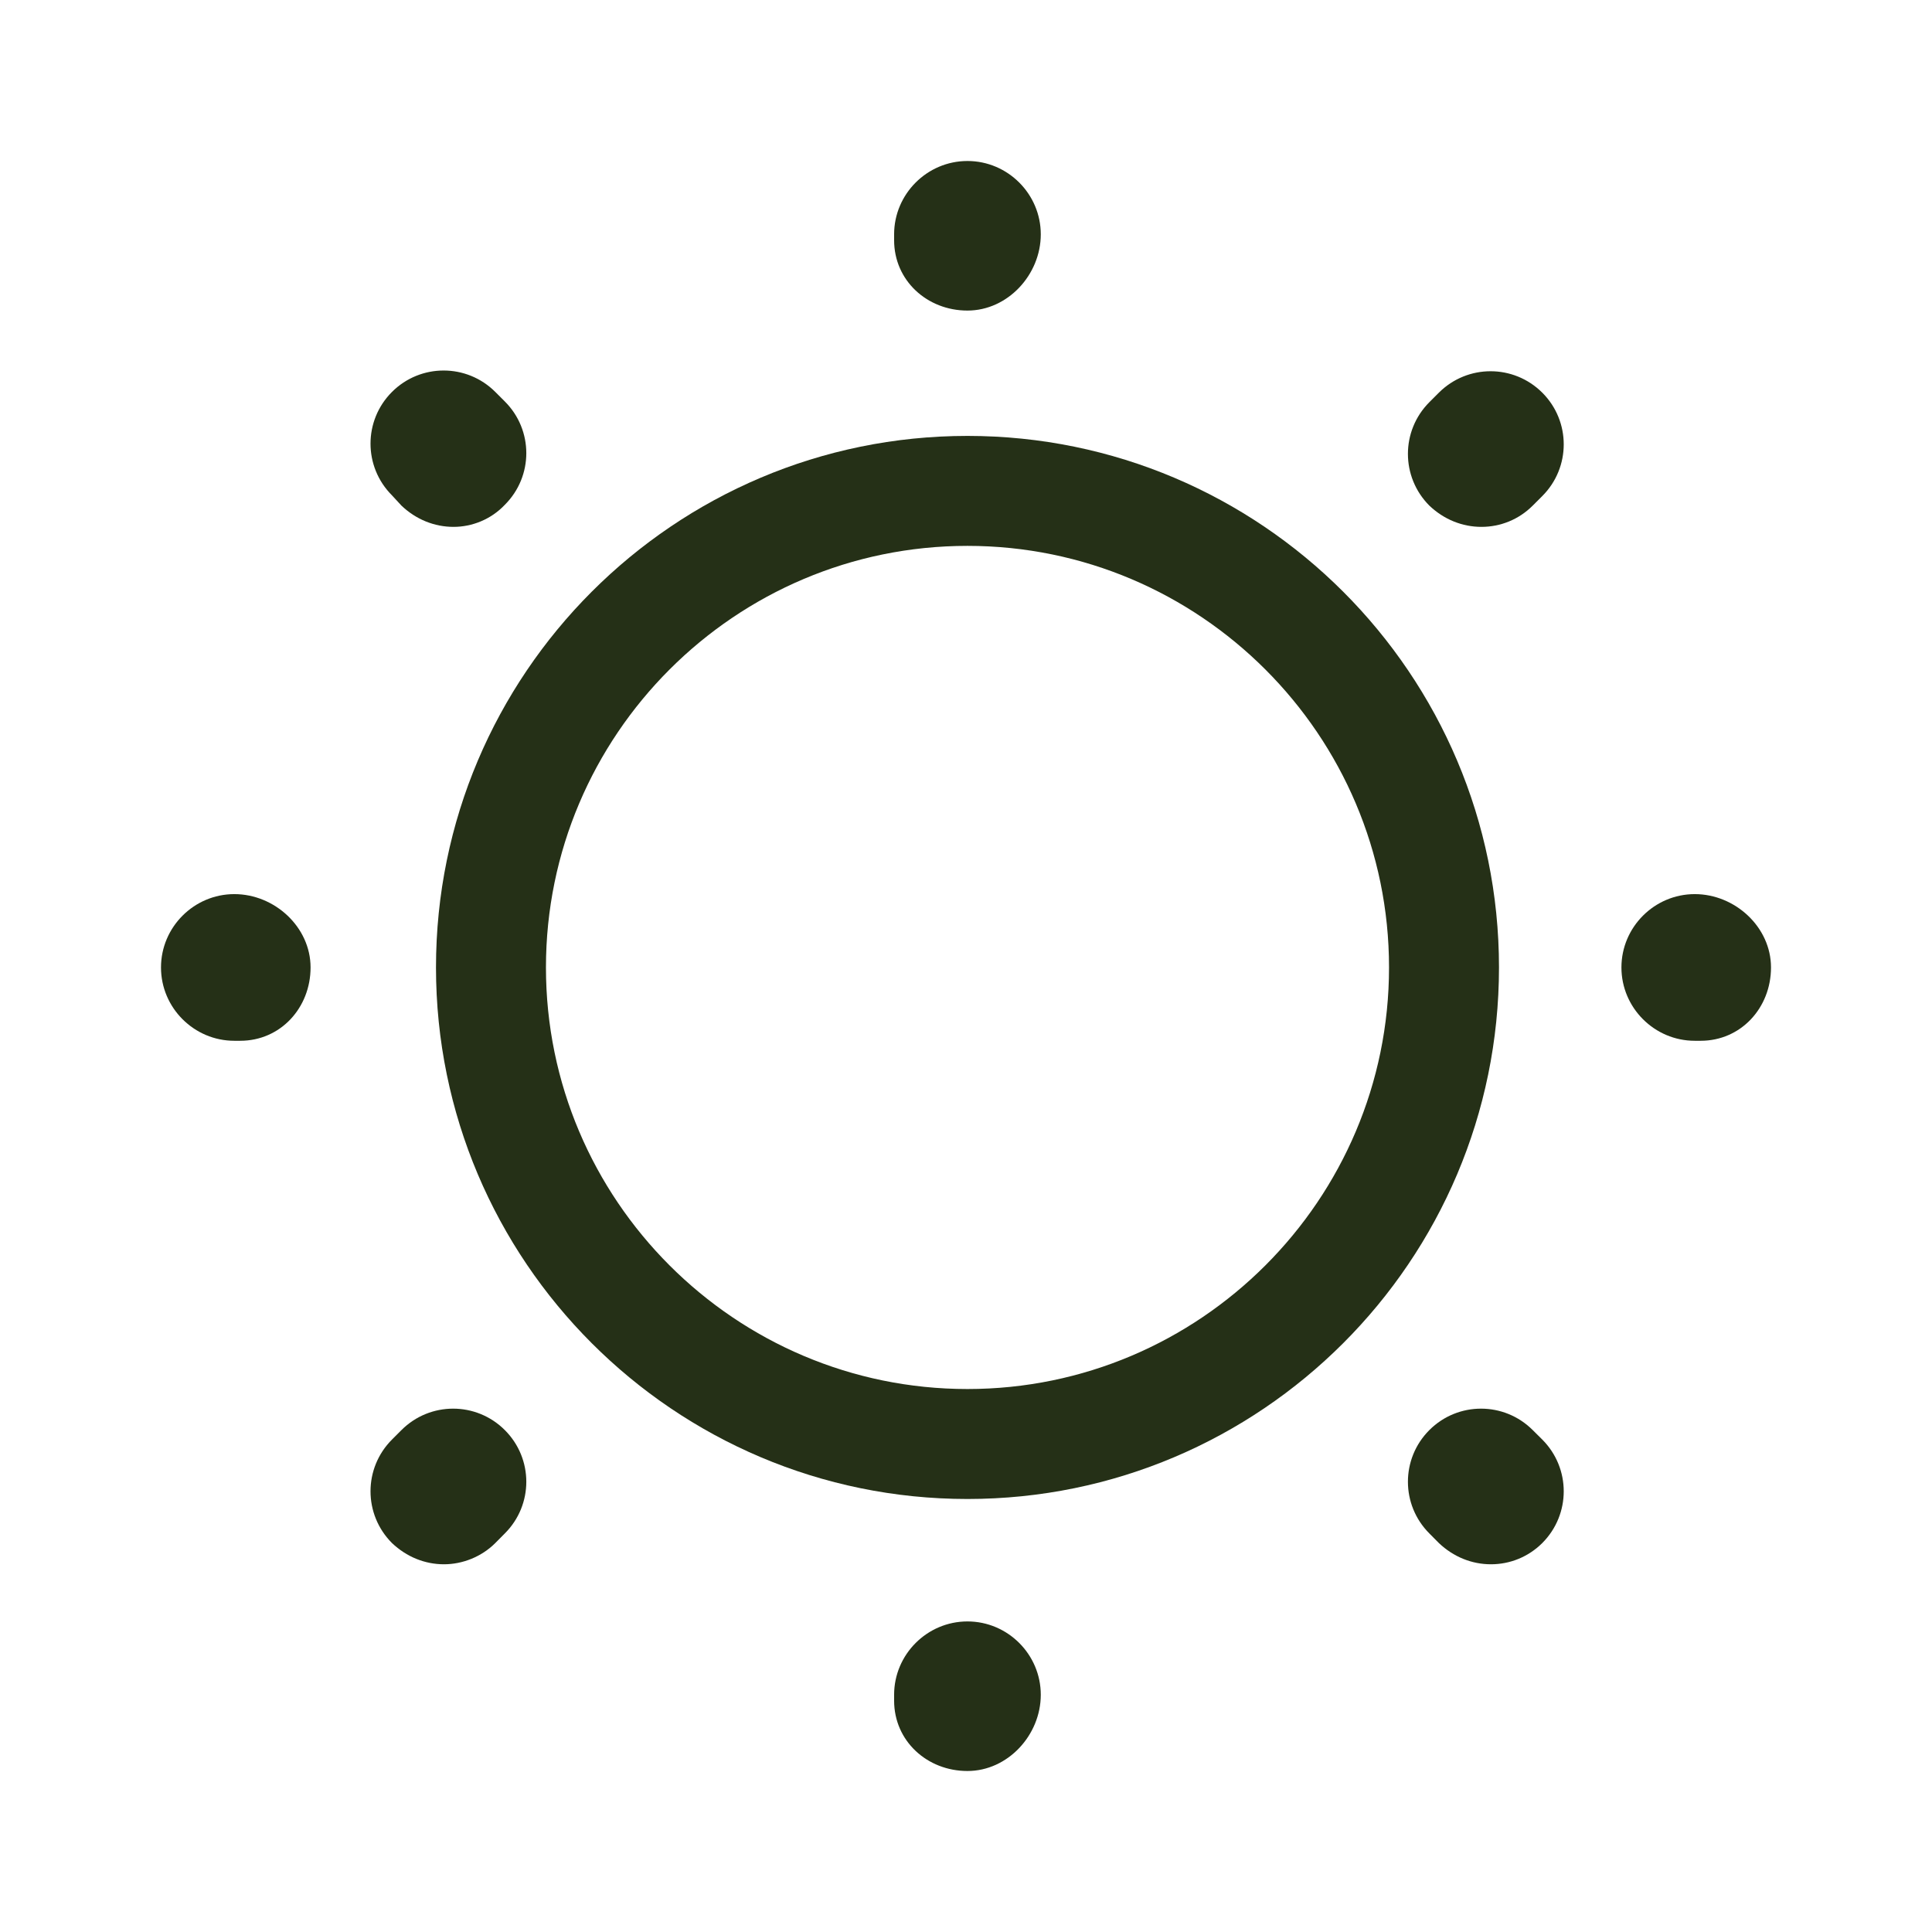
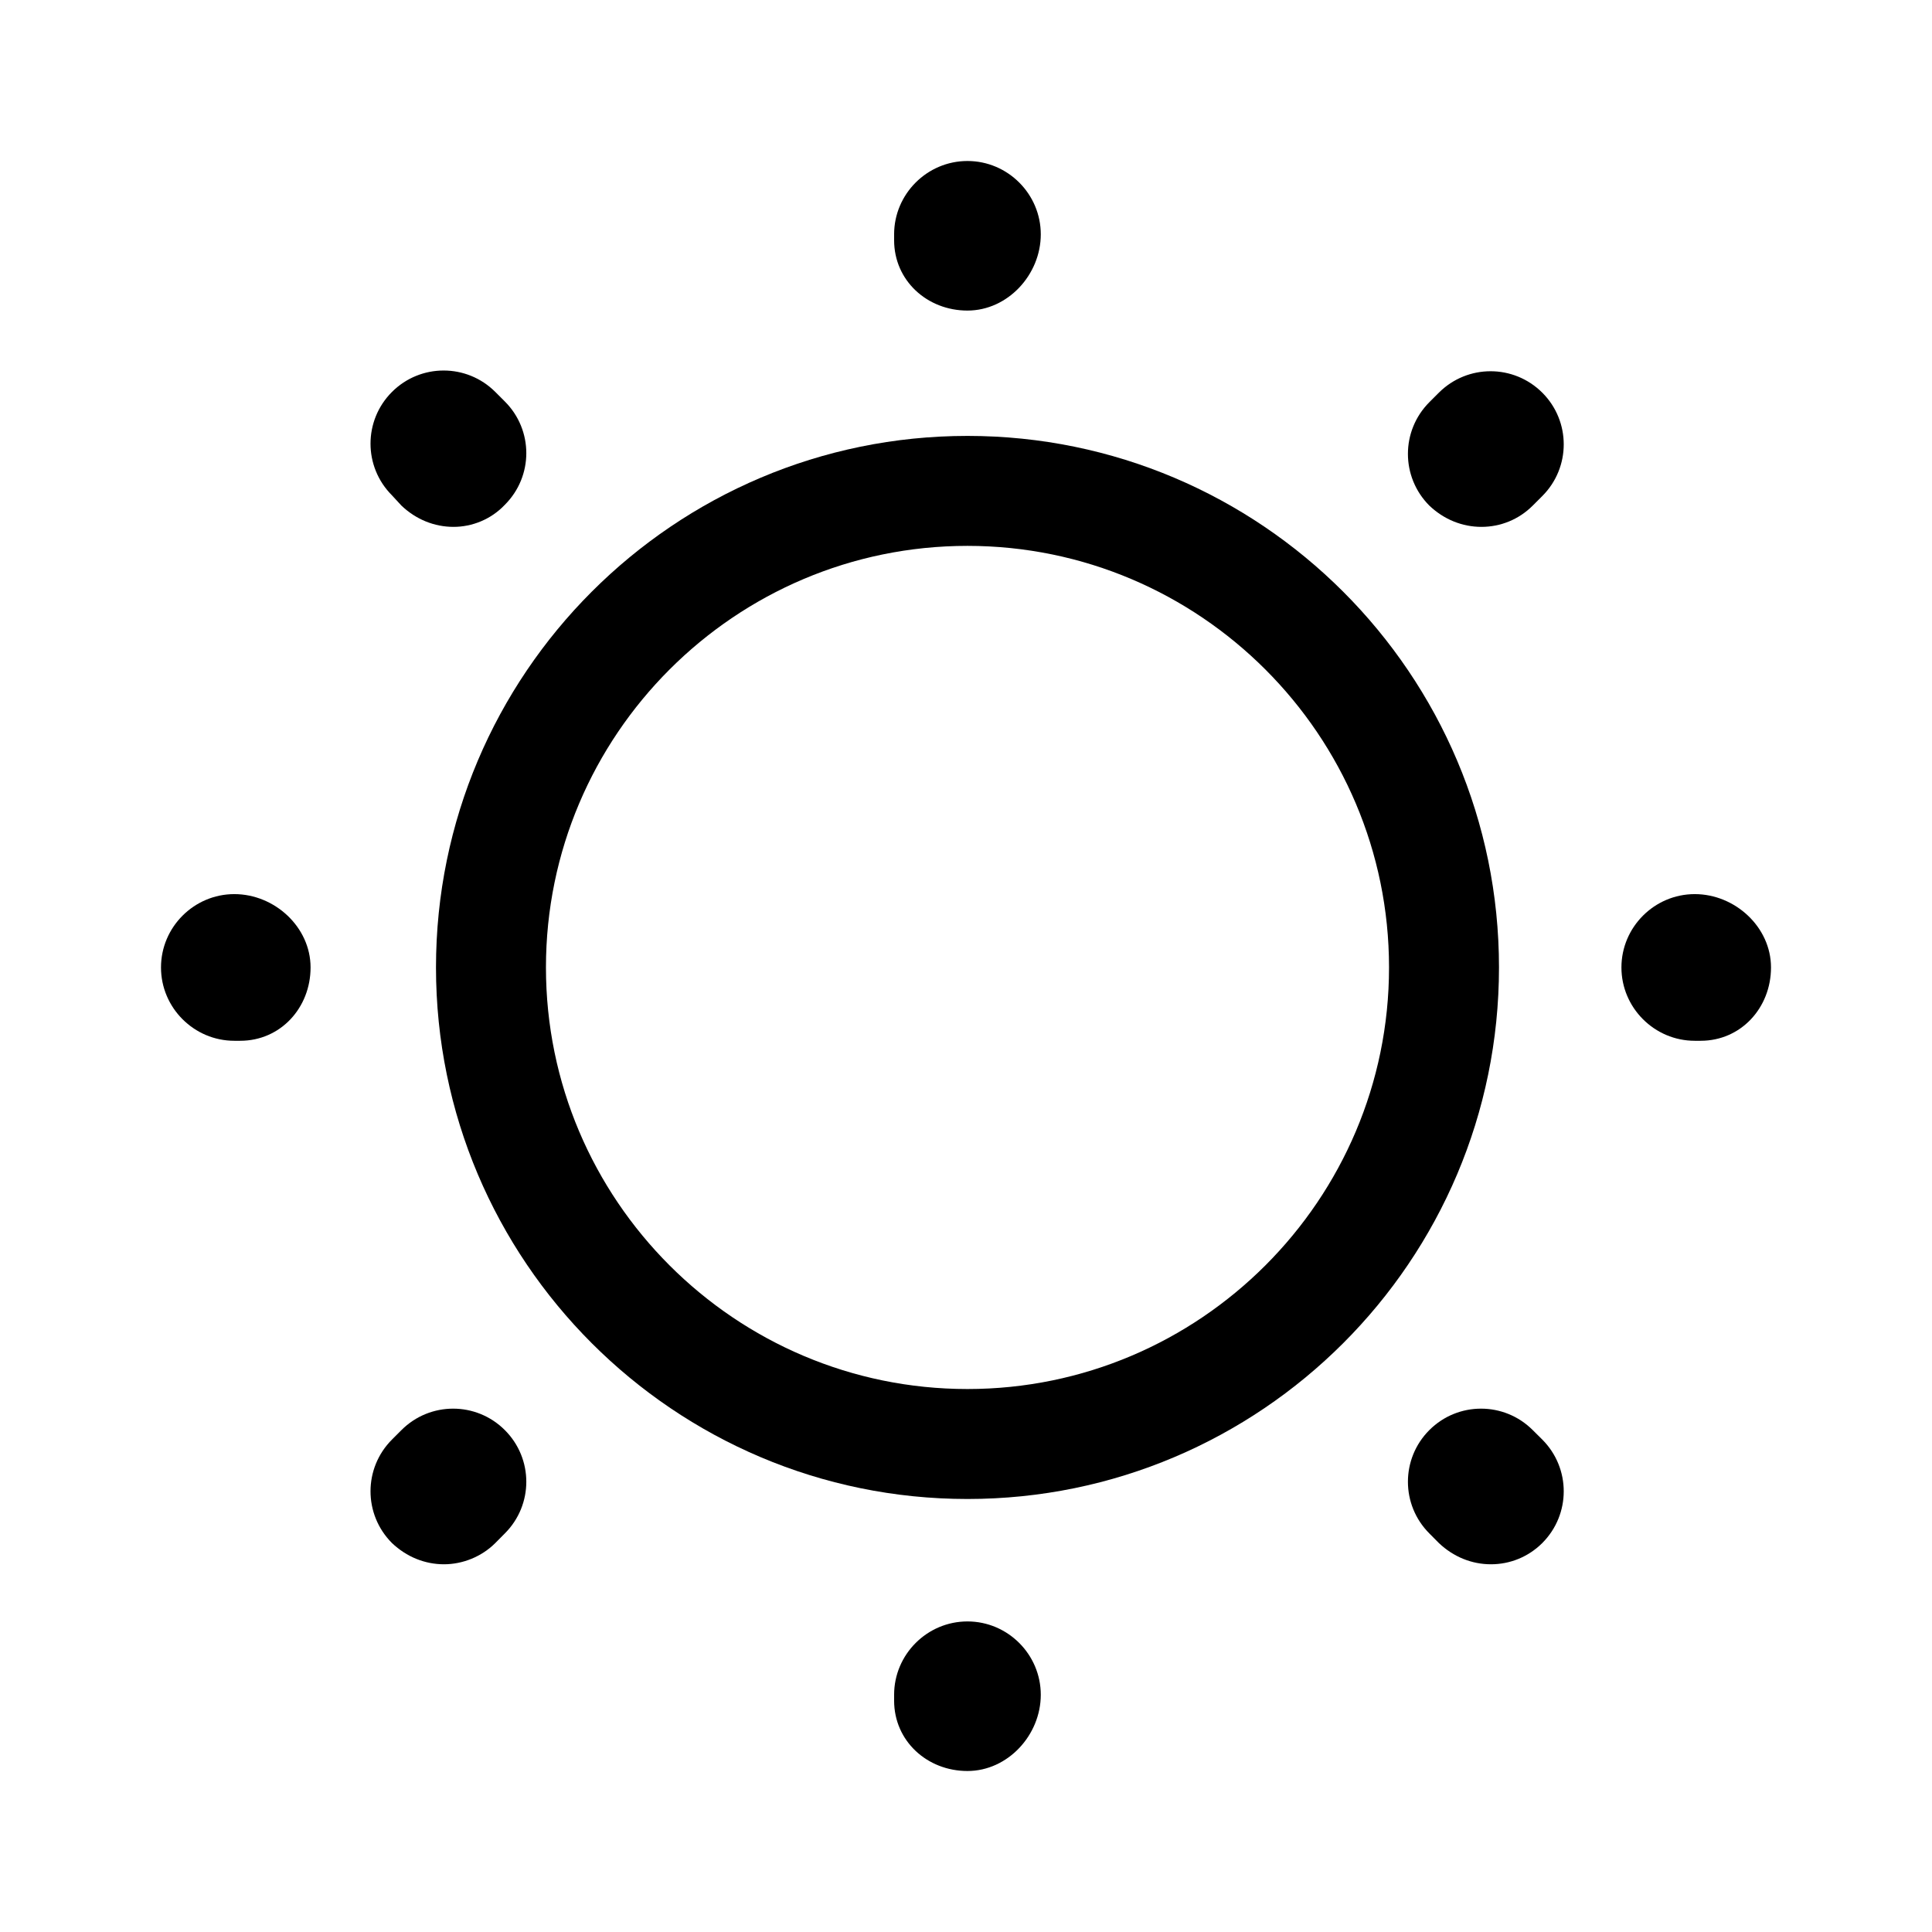
<svg xmlns="http://www.w3.org/2000/svg" width="24" height="24" viewBox="0 0 24 24" fill="none">
-   <path d="M12.018 18.621C8.375 18.621 5.416 15.661 5.416 12.018C5.416 8.375 8.375 5.415 12.018 5.415C15.661 5.415 18.621 8.375 18.621 12.018C18.621 15.661 15.661 18.621 12.018 18.621ZM12.018 6.781C9.131 6.781 6.782 9.131 6.782 12.018C6.782 14.905 9.131 17.255 12.018 17.255C14.905 17.255 17.255 14.905 17.255 12.018C17.255 9.131 14.905 6.781 12.018 6.781Z" fill="#253017" />
-   <path d="M12.018 22C11.517 22 11.107 21.627 11.107 21.126V21.053C11.107 20.552 11.517 20.142 12.018 20.142C12.519 20.142 12.929 20.552 12.929 21.053C12.929 21.554 12.519 22 12.018 22ZM18.521 19.432C18.284 19.432 18.056 19.341 17.874 19.168L17.756 19.049C17.401 18.694 17.401 18.12 17.756 17.765C18.111 17.41 18.685 17.41 19.04 17.765L19.159 17.883C19.514 18.239 19.514 18.812 19.159 19.168C18.985 19.341 18.758 19.432 18.521 19.432ZM5.515 19.432C5.279 19.432 5.051 19.341 4.869 19.168C4.514 18.812 4.514 18.239 4.869 17.883L4.987 17.765C5.342 17.41 5.916 17.41 6.271 17.765C6.627 18.12 6.627 18.694 6.271 19.049L6.153 19.168C5.98 19.341 5.743 19.432 5.515 19.432ZM21.126 12.929H21.053C20.552 12.929 20.142 12.519 20.142 12.018C20.142 11.517 20.552 11.107 21.053 11.107C21.554 11.107 22 11.517 22 12.018C22 12.519 21.627 12.929 21.126 12.929ZM2.984 12.929H2.911C2.41 12.929 2 12.519 2 12.018C2 11.517 2.41 11.107 2.911 11.107C3.412 11.107 3.858 11.517 3.858 12.018C3.858 12.519 3.485 12.929 2.984 12.929ZM18.403 6.545C18.166 6.545 17.938 6.454 17.756 6.281C17.401 5.925 17.401 5.352 17.756 4.996L17.874 4.878C18.23 4.523 18.803 4.523 19.159 4.878C19.514 5.233 19.514 5.807 19.159 6.162L19.04 6.281C18.867 6.454 18.639 6.545 18.403 6.545ZM5.634 6.545C5.397 6.545 5.169 6.454 4.987 6.281L4.869 6.153C4.514 5.798 4.514 5.224 4.869 4.869C5.224 4.514 5.798 4.514 6.153 4.869L6.271 4.987C6.627 5.342 6.627 5.916 6.271 6.271C6.098 6.454 5.862 6.545 5.634 6.545ZM12.018 3.858C11.517 3.858 11.107 3.485 11.107 2.984V2.911C11.107 2.41 11.517 2 12.018 2C12.519 2 12.929 2.41 12.929 2.911C12.929 3.412 12.519 3.858 12.018 3.858Z" fill="#253017" />
+   <path d="M12.018 18.621C8.375 18.621 5.416 15.661 5.416 12.018C5.416 8.375 8.375 5.415 12.018 5.415C15.661 5.415 18.621 8.375 18.621 12.018C18.621 15.661 15.661 18.621 12.018 18.621ZM12.018 6.781C9.131 6.781 6.782 9.131 6.782 12.018C6.782 14.905 9.131 17.255 12.018 17.255C14.905 17.255 17.255 14.905 17.255 12.018C17.255 9.131 14.905 6.781 12.018 6.781Z" fill="currentColor" />
+   <path d="M12.018 22C11.517 22 11.107 21.627 11.107 21.126V21.053C11.107 20.552 11.517 20.142 12.018 20.142C12.519 20.142 12.929 20.552 12.929 21.053C12.929 21.554 12.519 22 12.018 22ZM18.521 19.432C18.284 19.432 18.056 19.341 17.874 19.168L17.756 19.049C17.401 18.694 17.401 18.12 17.756 17.765C18.111 17.41 18.685 17.41 19.04 17.765L19.159 17.883C19.514 18.239 19.514 18.812 19.159 19.168C18.985 19.341 18.758 19.432 18.521 19.432ZM5.515 19.432C5.279 19.432 5.051 19.341 4.869 19.168C4.514 18.812 4.514 18.239 4.869 17.883L4.987 17.765C5.342 17.41 5.916 17.41 6.271 17.765C6.627 18.12 6.627 18.694 6.271 19.049L6.153 19.168C5.98 19.341 5.743 19.432 5.515 19.432ZM21.126 12.929H21.053C20.552 12.929 20.142 12.519 20.142 12.018C20.142 11.517 20.552 11.107 21.053 11.107C21.554 11.107 22 11.517 22 12.018C22 12.519 21.627 12.929 21.126 12.929ZM2.984 12.929H2.911C2.41 12.929 2 12.519 2 12.018C2 11.517 2.41 11.107 2.911 11.107C3.412 11.107 3.858 11.517 3.858 12.018C3.858 12.519 3.485 12.929 2.984 12.929ZM18.403 6.545C18.166 6.545 17.938 6.454 17.756 6.281C17.401 5.925 17.401 5.352 17.756 4.996L17.874 4.878C18.23 4.523 18.803 4.523 19.159 4.878C19.514 5.233 19.514 5.807 19.159 6.162L19.04 6.281C18.867 6.454 18.639 6.545 18.403 6.545ZM5.634 6.545C5.397 6.545 5.169 6.454 4.987 6.281L4.869 6.153C4.514 5.798 4.514 5.224 4.869 4.869C5.224 4.514 5.798 4.514 6.153 4.869L6.271 4.987C6.627 5.342 6.627 5.916 6.271 6.271C6.098 6.454 5.862 6.545 5.634 6.545ZM12.018 3.858C11.517 3.858 11.107 3.485 11.107 2.984V2.911C11.107 2.41 11.517 2 12.018 2C12.519 2 12.929 2.41 12.929 2.911C12.929 3.412 12.519 3.858 12.018 3.858Z" fill="currentColor" />
</svg>
